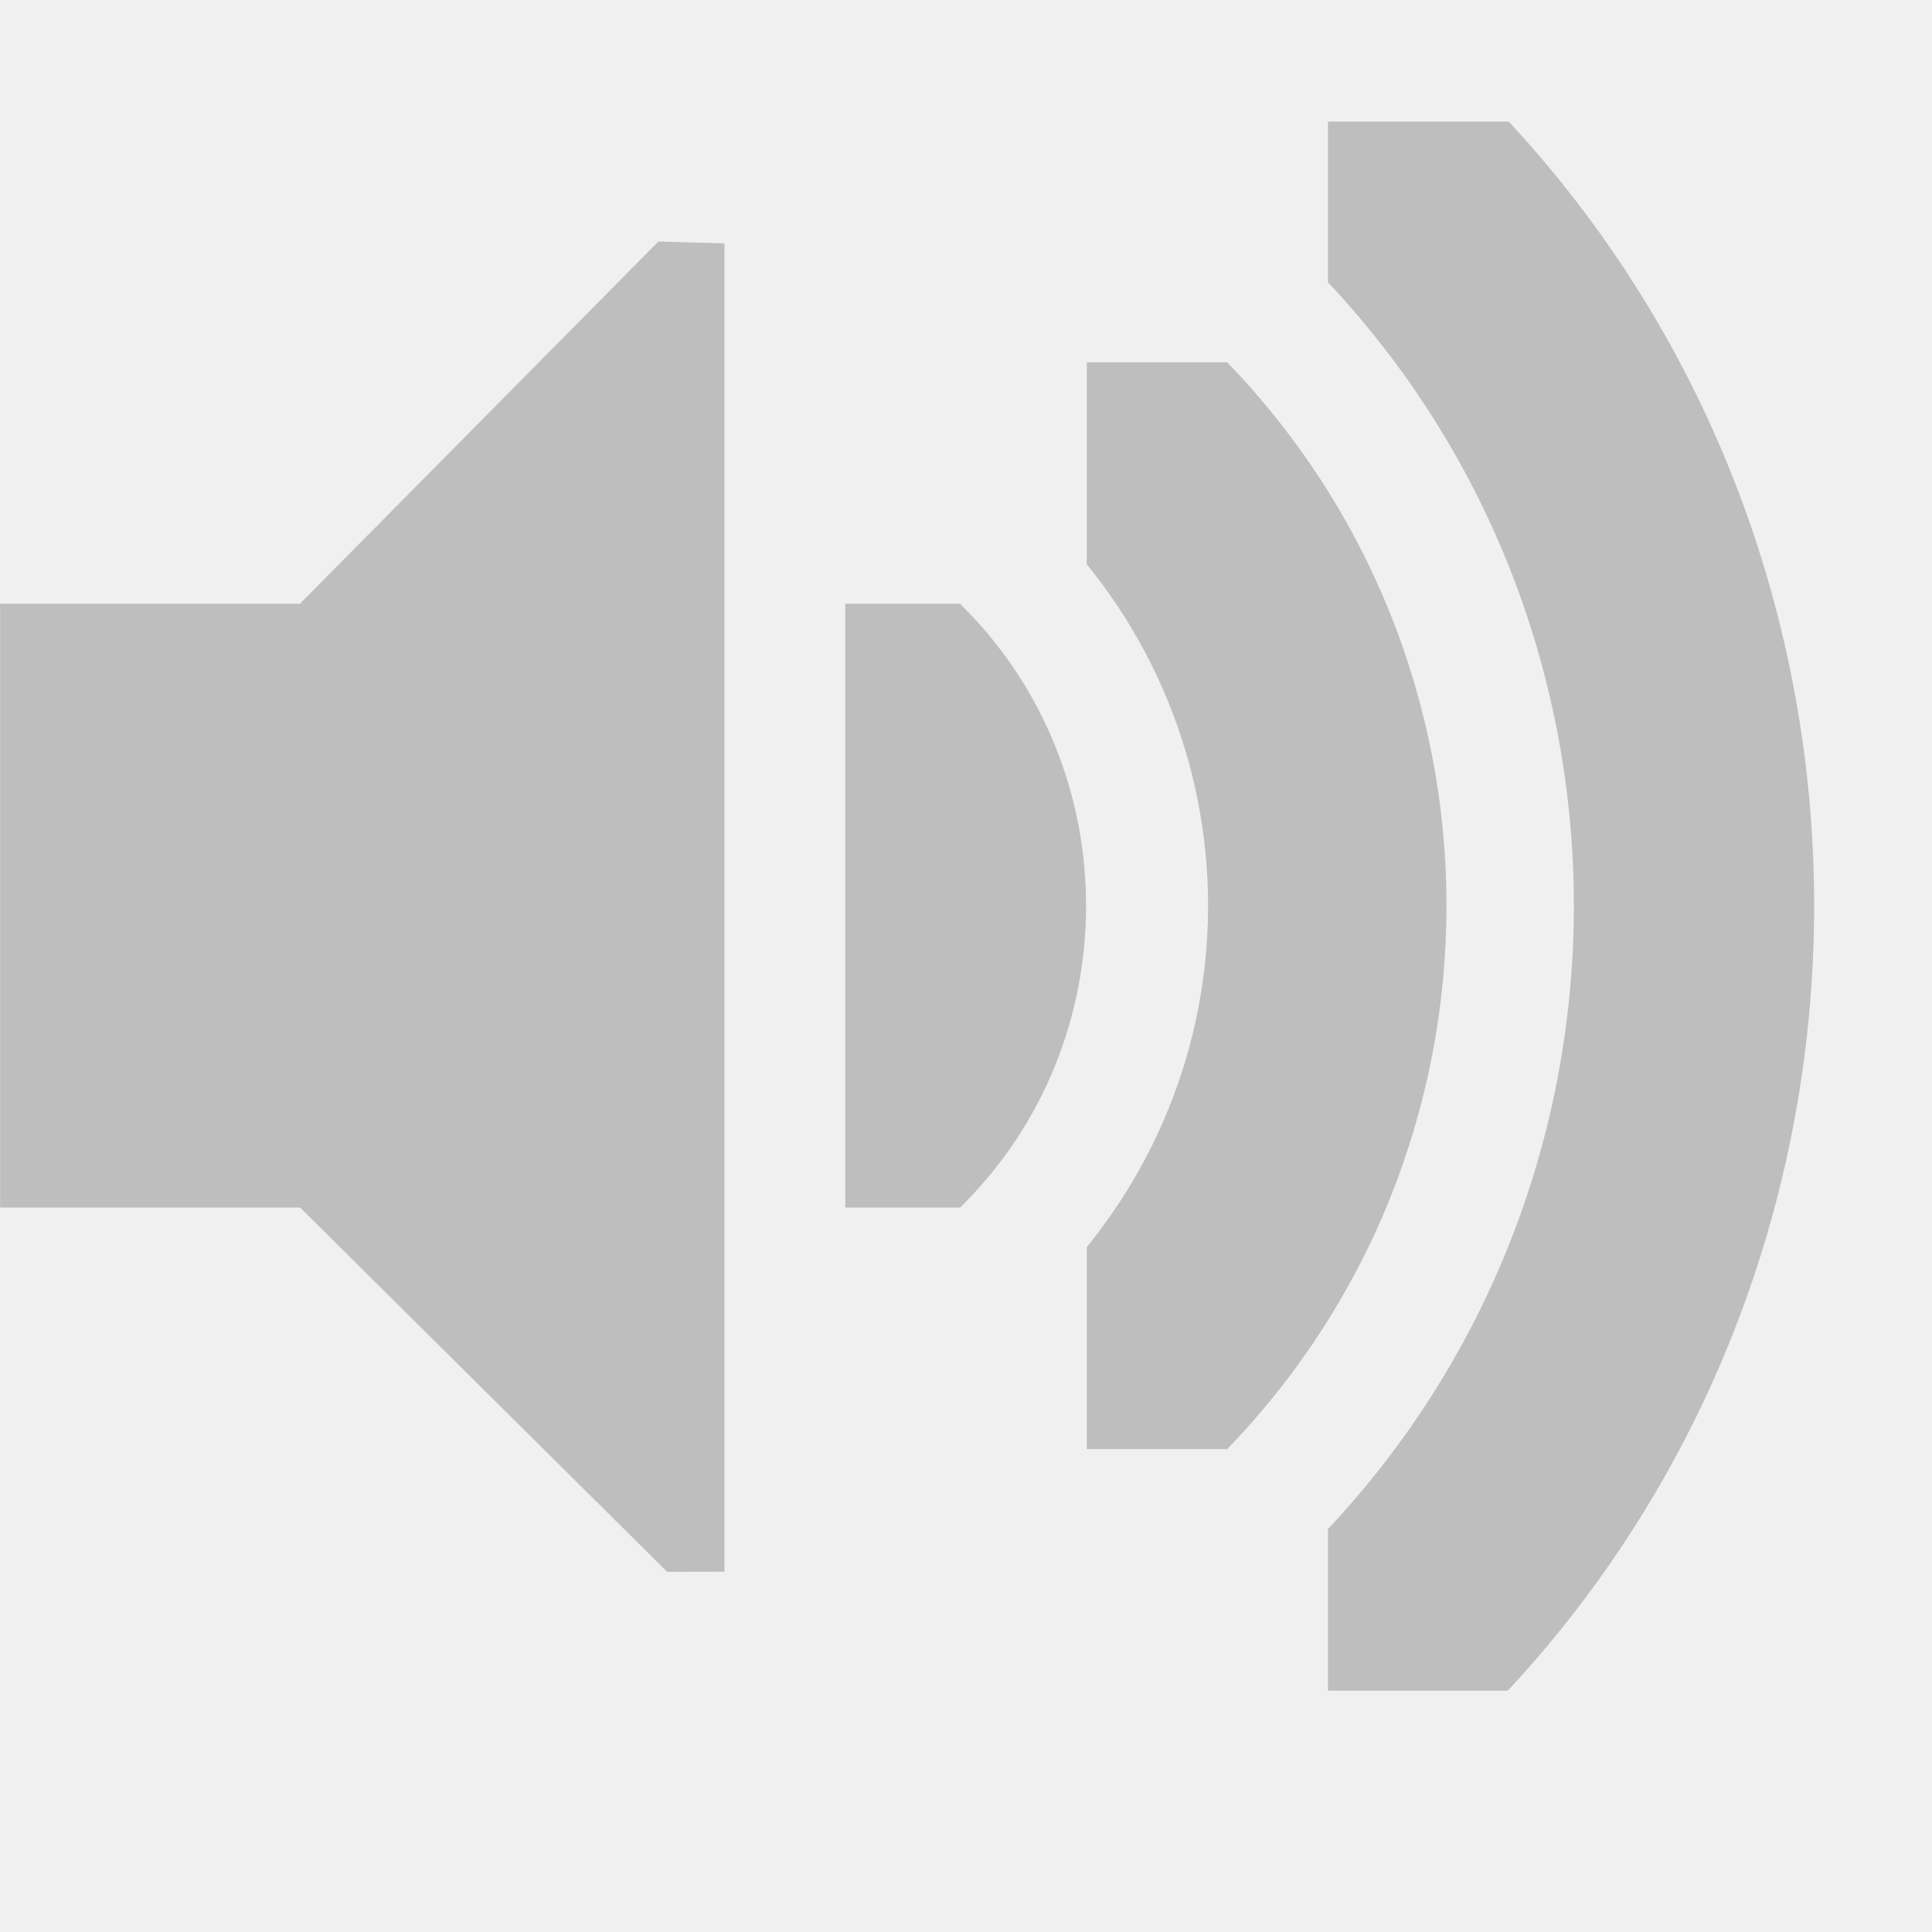
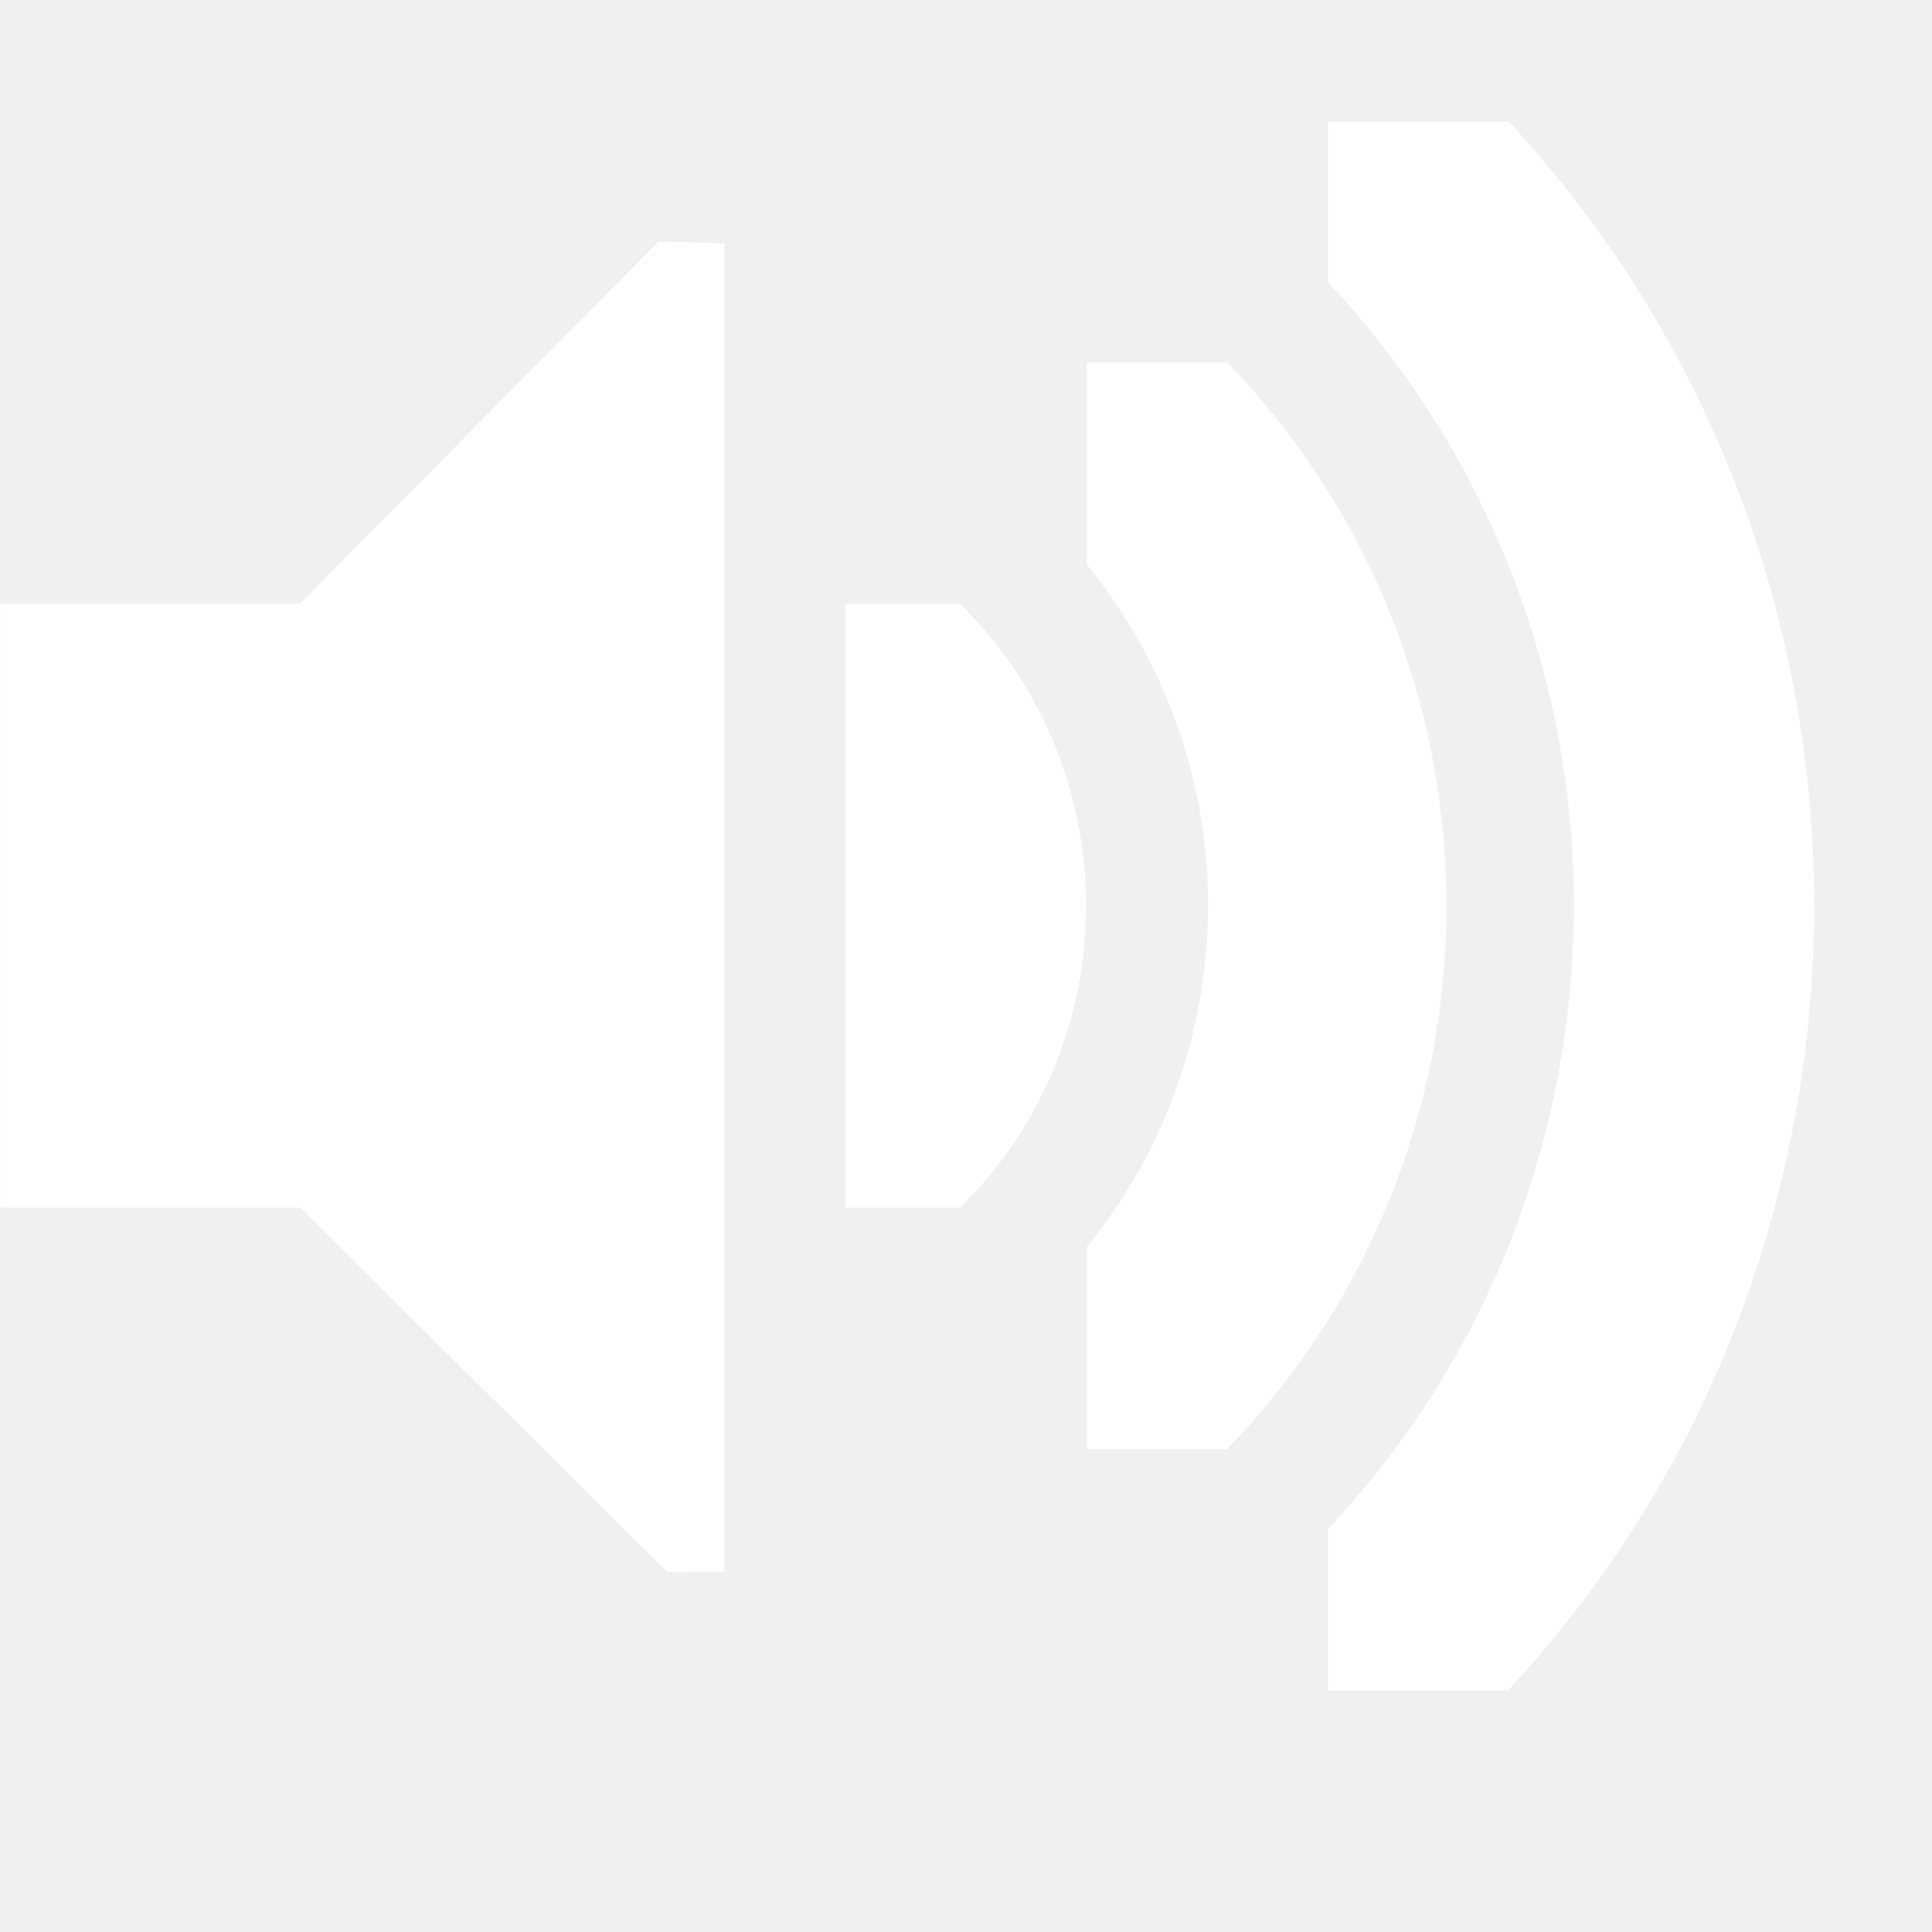
<svg xmlns="http://www.w3.org/2000/svg" id="svg7384" version="1.1" height="16" width="16">
  <defs id="defs7386">
    <clipPath id="clipPath6279-3">
-       <rect x="26.85" y="220.75" id="rect6281-9" height="6.375" width="3.825" style="color:#bebebe;fill:#bebebe;fill-opacity:1;fill-rule:nonzero;stroke:none;stroke-width:2;marker:none;visibility:visible;display:inline;overflow:visible" />
+       <rect x="26.85" y="220.75" id="rect6281-9" height="6.375" width="3.825" style="color:#ffffff;fill:#ffffff;fill-opacity:1;fill-rule:nonzero;stroke:none;stroke-width:2;marker:none;visibility:visible;display:inline;overflow:visible" />
    </clipPath>
    <clipPath id="clipPath6265-334">
-       <rect x="26.966" y="221.33" id="rect6267-61" height="5.216" width="2.898" style="color:#bebebe;fill:#bebebe;fill-opacity:1;fill-rule:nonzero;stroke:none;stroke-width:2;marker:none;visibility:visible;display:inline;overflow:visible" />
+       <rect x="26.966" y="221.33" id="rect6267-61" height="5.216" width="2.898" style="color:#ffffff;fill:#ffffff;fill-opacity:1;fill-rule:nonzero;stroke:none;stroke-width:2;marker:none;visibility:visible;display:inline;overflow:visible" />
    </clipPath>
    <clipPath id="clipPath6259-5">
-       <rect x="26.999" y="221.502" id="rect6261-61" height="4.873" width="1.876" style="color:#bebebe;fill:#bebebe;fill-opacity:1;stroke:none;stroke-width:2;marker:none;visibility:visible;display:inline;overflow:visible" />
+       <rect x="26.999" y="221.502" id="rect6261-61" height="4.873" width="1.876" style="color:#ffffff;fill:#ffffff;fill-opacity:1;stroke:none;stroke-width:2;marker:none;visibility:visible;display:inline;overflow:visible" />
    </clipPath>
  </defs>
  <g transform="translate(-41.0002,-197)" id="layer9" style="display:inline">
-     <path transform="matrix(0.784314,0,0,0.784314,26.94138,28.8628)" d="m 26.938,220.406 a 1.275,1.275 0 0 0 -0.656,2.188 c 0.758,0.758 0.758,1.93 0,2.688 a 1.282,1.282 0 1 0 1.812,1.812 c 1.732,-1.732 1.732,-4.58 0,-6.312 a 1.275,1.275 0 0 0 -1.156,-0.375 z" clip-path="url(#clipPath6279-3)" id="path3718" style="font-size:medium;font-style:normal;font-variant:normal;font-weight:normal;font-stretch:normal;text-indent:0;text-align:start;text-decoration:none;line-height:normal;letter-spacing:normal;word-spacing:normal;text-transform:none;direction:ltr;block-progression:tb;writing-mode:lr-tb;text-anchor:start;color:#000000;fill:#bebebe;fill-opacity:1;stroke:none;stroke-width:2.55;marker:none;visibility:visible;display:inline;overflow:visible;enable-background:accumulate;font-family:Sans;-inkscape-font-specification:Sans" />
-     <path transform="matrix(1.72549,0,0,1.72549,3.4708,-181.902)" d="m 27.125,221.094 a 0.58,0.58 0 0 0 -0.344,1 c 1.023,1.023 1.023,2.664 0,3.688 a 0.58,0.58 0 1 0 0.812,0.812 c 1.466,-1.466 1.466,-3.846 0,-5.312 a 0.58,0.58 0 0 0 -0.469,-0.188 z" clip-path="url(#clipPath6265-334)" id="path3726" style="font-size:medium;font-style:normal;font-variant:normal;font-weight:normal;font-stretch:normal;text-indent:0;text-align:start;text-decoration:none;line-height:normal;letter-spacing:normal;word-spacing:normal;text-transform:none;direction:ltr;block-progression:tb;writing-mode:lr-tb;text-anchor:start;color:#000000;fill:#bebebe;fill-opacity:1;stroke:none;stroke-width:1.159;marker:none;visibility:visible;display:inline;overflow:visible;enable-background:accumulate;font-family:Sans;-inkscape-font-specification:Sans" />
-     <path transform="matrix(2.66667,0,0,2.66667,-19.9998,-392.666)" d="m 27.062,221.312 a 0.375,0.375 0 0 0 -0.125,0.625 c 1.101,1.101 1.101,2.899 0,4 a 0.376,0.376 0 1 0 0.531,0.531 c 1.388,-1.388 1.388,-3.674 0,-5.062 a 0.375,0.375 0 0 0 -0.406,-0.094 z" clip-path="url(#clipPath6259-5)" id="path3728" style="font-size:medium;font-style:normal;font-variant:normal;font-weight:normal;font-stretch:normal;text-indent:0;text-align:start;text-decoration:none;line-height:normal;letter-spacing:normal;word-spacing:normal;text-transform:none;direction:ltr;block-progression:tb;writing-mode:lr-tb;text-anchor:start;color:#000000;fill:#bebebe;fill-opacity:1;stroke:none;stroke-width:0.75;marker:none;visibility:visible;display:inline;overflow:visible;enable-background:accumulate;font-family:Sans;-inkscape-font-specification:Sans" />
-     <path d="m 41,202 2.484,0 2.969,-3 0.547,0.016 0,11 -0.475,8.3e-4 L 43.485,207 l -2.484,0 0,-5 z" id="path5491" style="color:#bebebe;fill:#bebebe;fill-opacity:1;fill-rule:nonzero;stroke:none;stroke-width:1;marker:none;visibility:visible;display:inline;overflow:visible" />
+     <path transform="matrix(0.784314,0,0,0.784314,26.94138,28.8628)" d="m 26.938,220.406 a 1.275,1.275 0 0 0 -0.656,2.188 c 0.758,0.758 0.758,1.93 0,2.688 a 1.282,1.282 0 1 0 1.812,1.812 c 1.732,-1.732 1.732,-4.58 0,-6.312 a 1.275,1.275 0 0 0 -1.156,-0.375 z" clip-path="url(#clipPath6279-3)" id="path3718" style="font-size:medium;font-style:normal;font-variant:normal;font-weight:normal;font-stretch:normal;text-indent:0;text-align:start;text-decoration:none;line-height:normal;letter-spacing:normal;word-spacing:normal;text-transform:none;direction:ltr;block-progression:tb;writing-mode:lr-tb;text-anchor:start;color:#000000;fill:#ffffff;fill-opacity:1;stroke:none;stroke-width:2.55;marker:none;visibility:visible;display:inline;overflow:visible;enable-background:accumulate;font-family:Sans;-inkscape-font-specification:Sans" />
+     <path transform="matrix(1.72549,0,0,1.72549,3.4708,-181.902)" d="m 27.125,221.094 a 0.58,0.58 0 0 0 -0.344,1 c 1.023,1.023 1.023,2.664 0,3.688 a 0.58,0.58 0 1 0 0.812,0.812 c 1.466,-1.466 1.466,-3.846 0,-5.312 a 0.58,0.58 0 0 0 -0.469,-0.188 z" clip-path="url(#clipPath6265-334)" id="path3726" style="font-size:medium;font-style:normal;font-variant:normal;font-weight:normal;font-stretch:normal;text-indent:0;text-align:start;text-decoration:none;line-height:normal;letter-spacing:normal;word-spacing:normal;text-transform:none;direction:ltr;block-progression:tb;writing-mode:lr-tb;text-anchor:start;color:#000000;fill:#ffffff;fill-opacity:1;stroke:none;stroke-width:1.159;marker:none;visibility:visible;display:inline;overflow:visible;enable-background:accumulate;font-family:Sans;-inkscape-font-specification:Sans" />
+     <path transform="matrix(2.66667,0,0,2.66667,-19.9998,-392.666)" d="m 27.062,221.312 a 0.375,0.375 0 0 0 -0.125,0.625 c 1.101,1.101 1.101,2.899 0,4 a 0.376,0.376 0 1 0 0.531,0.531 c 1.388,-1.388 1.388,-3.674 0,-5.062 a 0.375,0.375 0 0 0 -0.406,-0.094 z" clip-path="url(#clipPath6259-5)" id="path3728" style="font-size:medium;font-style:normal;font-variant:normal;font-weight:normal;font-stretch:normal;text-indent:0;text-align:start;text-decoration:none;line-height:normal;letter-spacing:normal;word-spacing:normal;text-transform:none;direction:ltr;block-progression:tb;writing-mode:lr-tb;text-anchor:start;color:#000000;fill:#ffffff;fill-opacity:1;stroke:none;stroke-width:0.75;marker:none;visibility:visible;display:inline;overflow:visible;enable-background:accumulate;font-family:Sans;-inkscape-font-specification:Sans" />
+     <path d="m 41,202 2.484,0 2.969,-3 0.547,0.016 0,11 -0.475,8.3e-4 L 43.485,207 l -2.484,0 0,-5 z" id="path5491" style="color:#ffffff;fill:#ffffff;fill-opacity:1;fill-rule:nonzero;stroke:none;stroke-width:1;marker:none;visibility:visible;display:inline;overflow:visible" />
  </g>
  <g transform="translate(-41.0002,-197)" id="layer10" />
  <g transform="translate(-41.0002,-197)" id="layer11" />
  <g transform="translate(-41.0002,-197)" id="layer12" />
  <g transform="translate(-41.0002,-197)" id="layer13" />
  <g transform="translate(-41.0002,-197)" id="layer14" />
  <g transform="translate(-41.0002,-197)" id="layer15" />
</svg>
